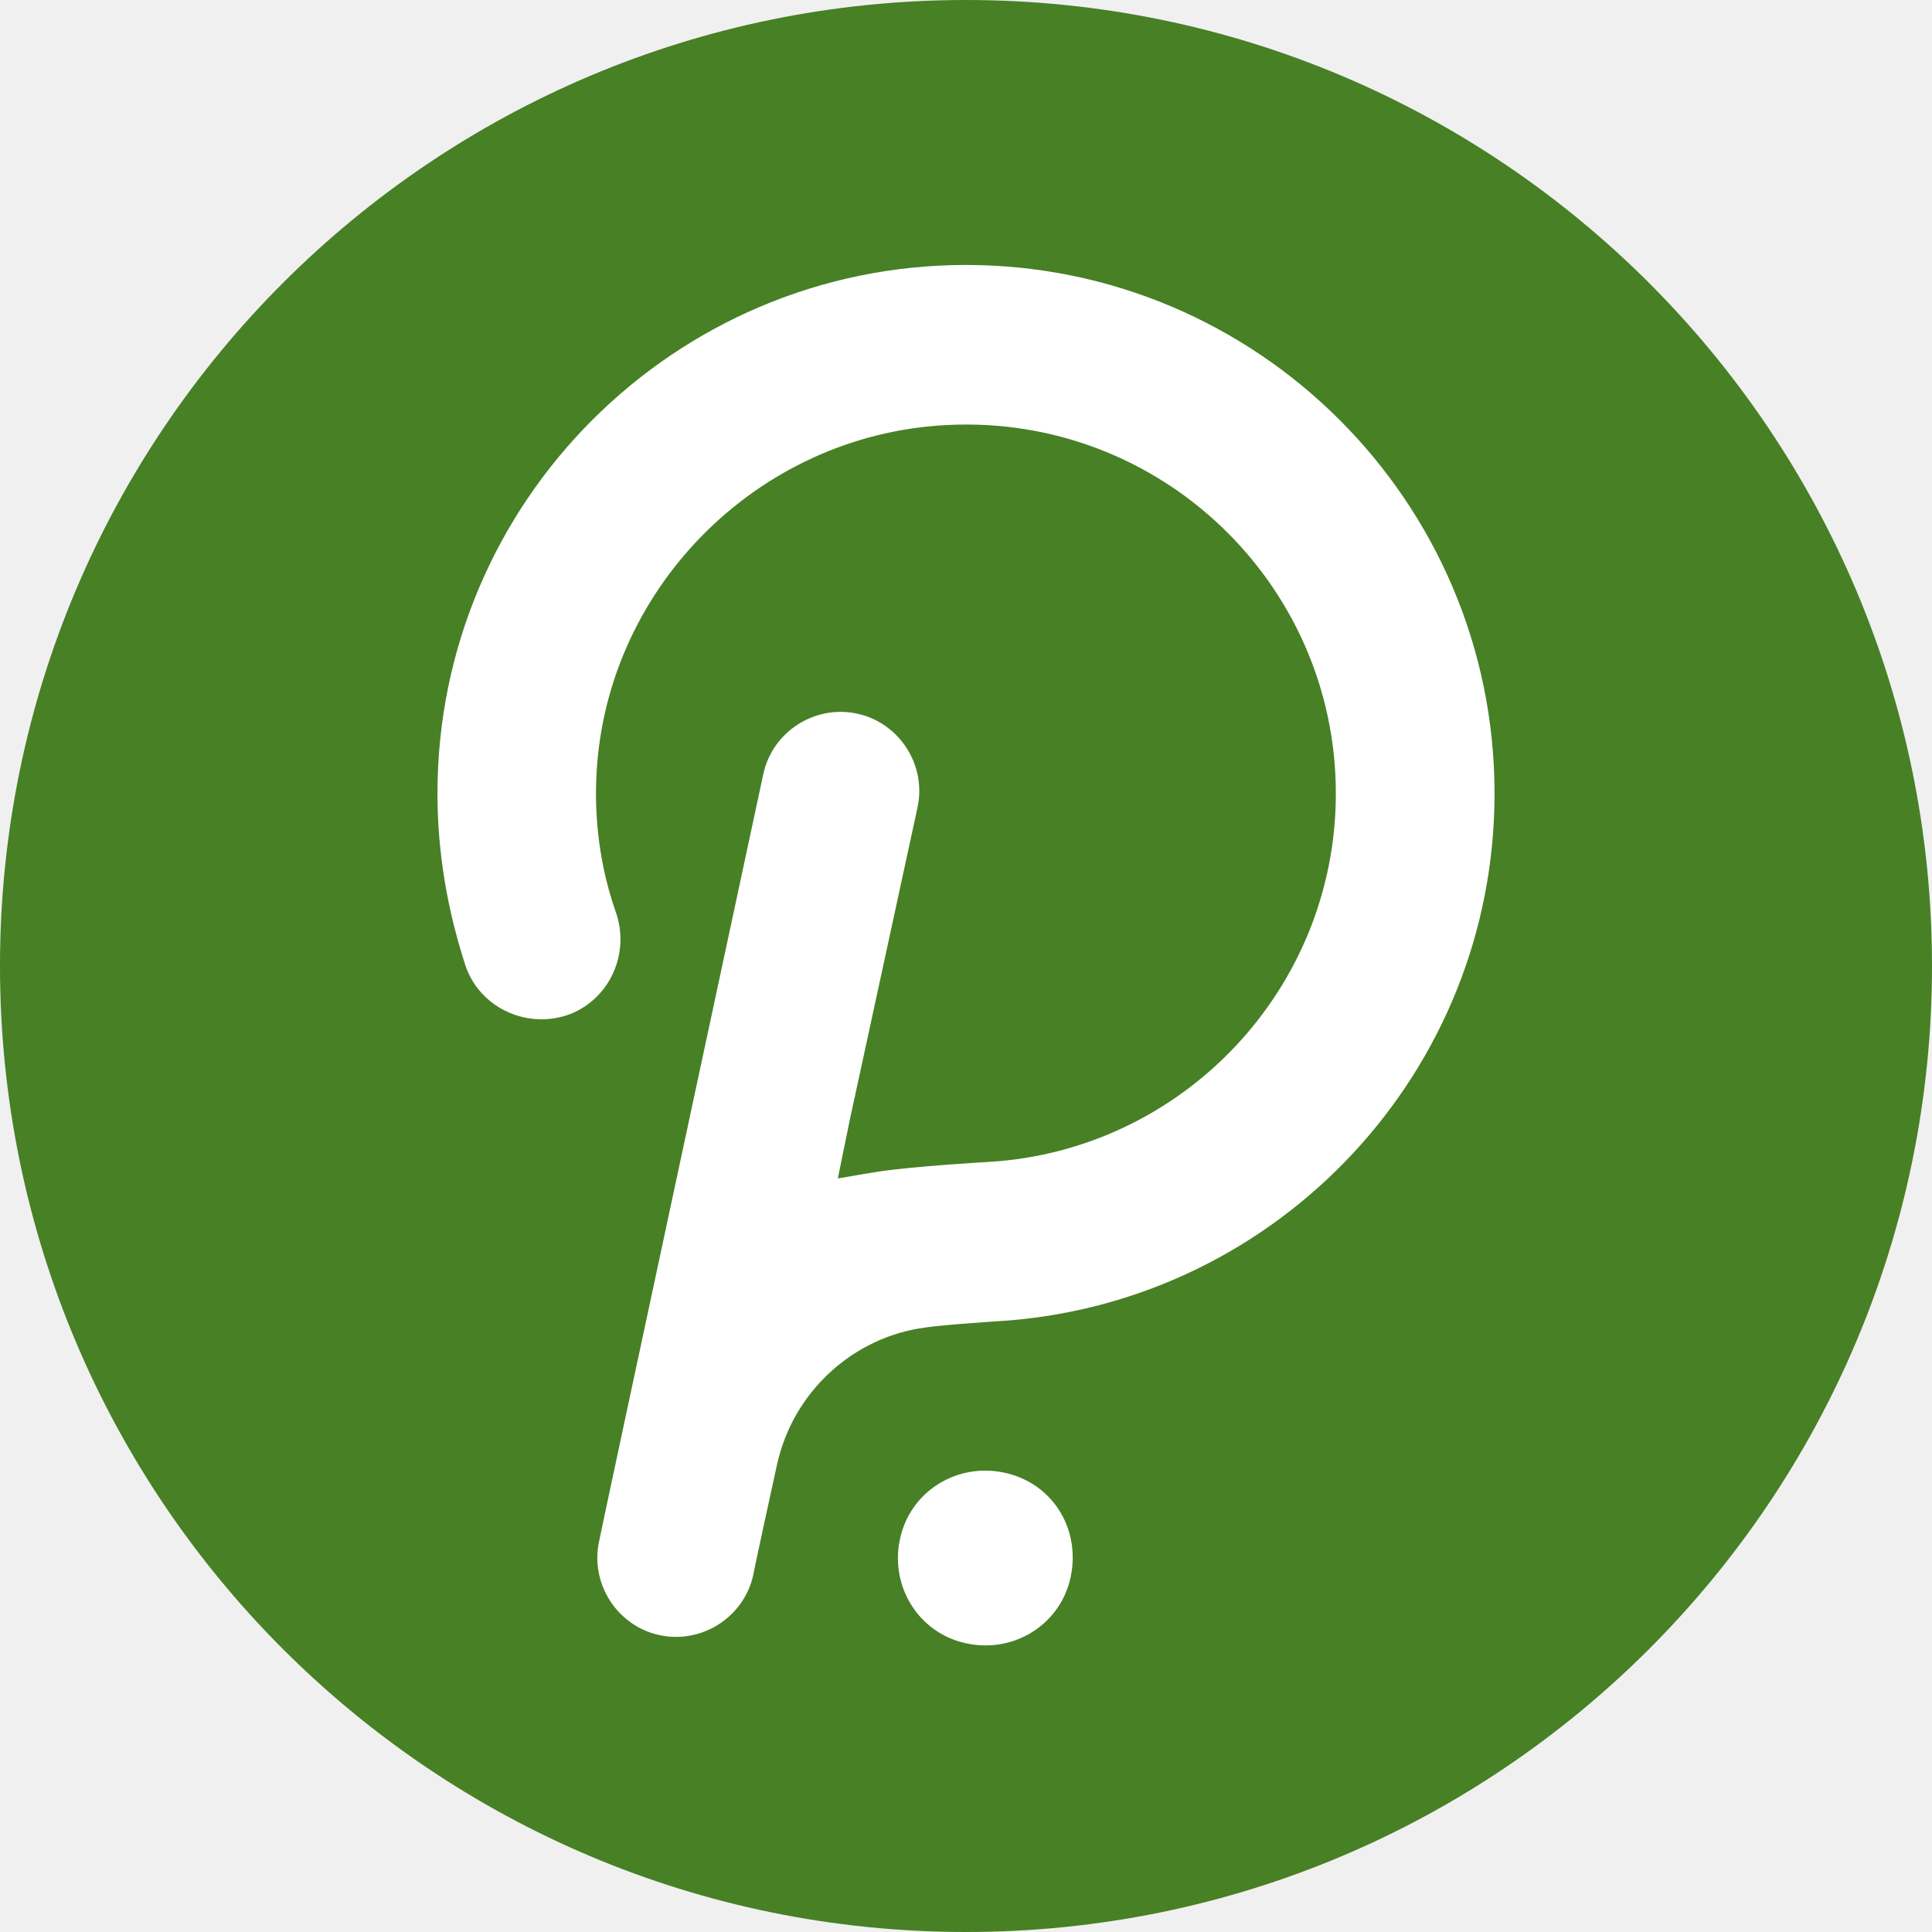
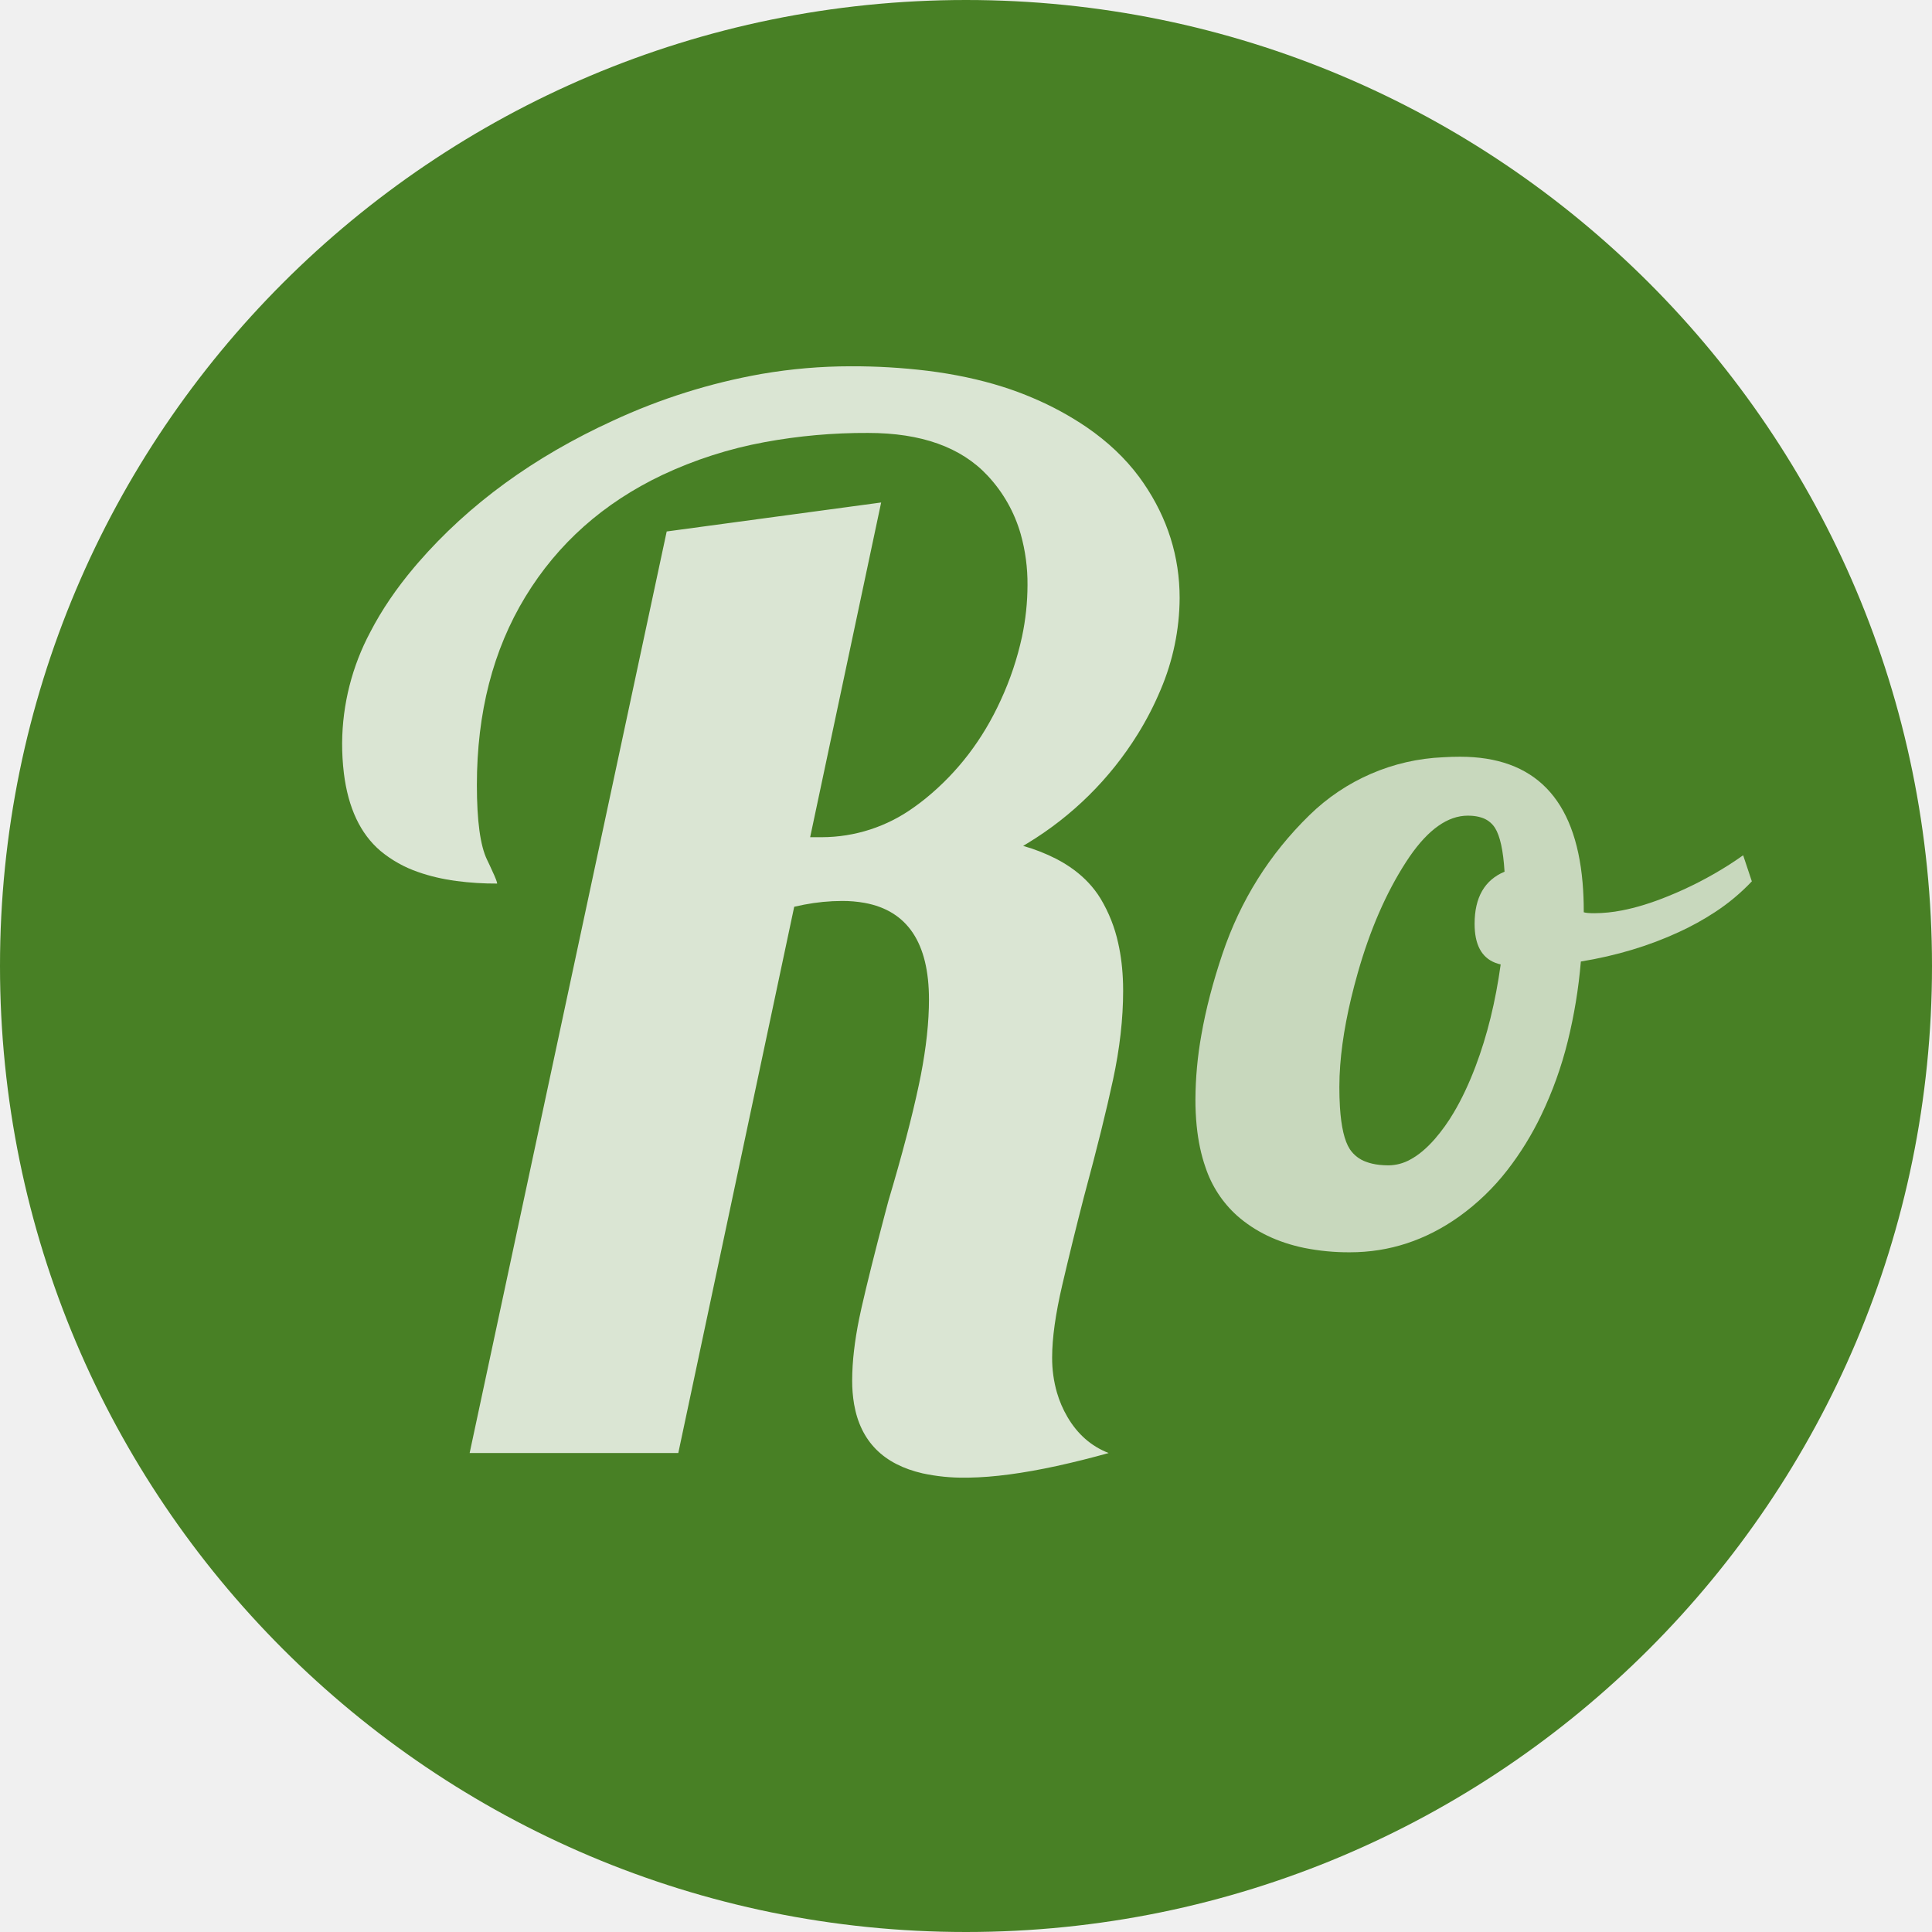
- <svg xmlns="http://www.w3.org/2000/svg" version="1.1" id="Layer_1" x="0px" y="0px" viewBox="15 15 140 140" style="enable-background:new 0 0 170 170;" xml:space="preserve">
-   <style type="text/css">
- 	.bg0{fill:#488025;}
- 	.st0{fill:#fff;}
- </style>
-   <g>
-     <circle class="bg0" cx="85" cy="85" r="70" />
-     <g>
-       <path fill="#fff" stroke="#fff" d="M85,34.7c-20.8,0-37.8,16.9-37.8,37.8c0,4.2,0.7,8.3,2,12.3c0.9,2.7,3.9,4.2,6.7,3.3c2.7-0.9,4.2-3.9,3.3-6.7 c-1.1-3.1-1.6-6.4-1.5-9.7C58.1,57.6,69.5,46,83.6,45.3c15.7-0.8,28.7,11.7,28.7,27.2c0,14.5-11.4,26.4-25.7,27.2 c0,0-5.3,0.3-7.9,0.7c-1.3,0.2-2.3,0.4-3,0.5c-0.3,0.1-0.6-0.2-0.5-0.5l0.9-4.4L81,73.4c0.6-2.8-1.2-5.6-4-6.2 c-2.8-0.6-5.6,1.2-6.2,4c0,0-11.8,55-11.9,55.6c-0.6,2.8,1.2,5.6,4,6.2c2.8,0.6,5.6-1.2,6.2-4c0.1-0.6,1.7-7.9,1.7-7.9 c1.2-5.6,5.8-9.7,11.2-10.4c1.2-0.2,5.9-0.5,5.9-0.5c19.5-1.5,34.9-17.8,34.9-37.7C122.8,51.6,105.8,34.7,85,34.7z" />
-     </g>
+ <svg xmlns="http://www.w3.org/2000/svg" version="1.1" baseProfile="full" width="480px" height="480px" viewBox="0 0 480 480" preserveAspectRatio="xMidYMid meet" id="svg_document" style="zoom: 1;">
+   <g id="main_group">
+     <circle stroke="#488025" id="circle1" cy="240px" stroke-width="0" fill="#488025" r="240px" cx="240px" transform="" />
+     <path d="M197.32,225.281 L168.52,361.001 L116.68,361.001 L165.64,132.041 L218.92,124.841 L201.28,208.001 L204.16,208.001 A39.19,39.19 0 0 0 227.077,200.559 A50.269,50.269 0 0 0 230.08,198.281 Q241.96,188.561 248.62,173.981 A75.627,75.627 0 0 0 253.913,158.196 A61.957,61.957 0 0 0 255.28,145.361 A45.321,45.321 0 0 0 253.583,132.666 A35.459,35.459 0 0 0 245.38,118.181 Q235.48,107.561 215.68,107.561 A138.049,138.049 0 0 0 189.925,109.855 A103.948,103.948 0 0 0 164.56,118.001 Q142.6,128.441 130.54,148.241 Q118.48,168.041 118.48,195.041 Q118.48,208.361 121,213.581 A180.727,180.727 0 0 1 121.591,214.816 Q123.135,218.076 123.443,219.131 A1.562,1.562 0 0 1 123.52,219.521 A75.099,75.099 0 0 1 113.369,218.88 Q108.131,218.164 103.873,216.647 A29.602,29.602 0 0 1 94.54,211.421 Q87.034,205.048 85.434,192.099 A61.237,61.237 0 0 1 85,184.601 A59.507,59.507 0 0 1 92.019,156.989 Q96.236,148.833 102.989,140.845 A108.554,108.554 0 0 1 103.9,139.781 Q122.8,118.001 152.32,104.501 A149.276,149.276 0 0 1 189.22,92.899 A130.762,130.762 0 0 1 211.36,91.001 A153.698,153.698 0 0 1 230.395,92.115 Q240.489,93.376 249.023,96.067 A80.655,80.655 0 0 1 256.72,98.921 A77.805,77.805 0 0 1 269.979,106.139 Q277.85,111.543 282.998,118.465 A47.826,47.826 0 0 1 284.08,119.981 Q293.08,133.121 293.08,148.601 A58.969,58.969 0 0 1 288.368,171.337 A78.219,78.219 0 0 1 282.64,182.441 A82.55,82.55 0 0 1 255.318,209.48 A95.74,95.74 0 0 1 254.2,210.161 A44.857,44.857 0 0 1 262.478,213.411 Q267.225,215.886 270.452,219.341 A24.215,24.215 0 0 1 273.46,223.301 A36.588,36.588 0 0 1 277.814,234.325 Q278.878,239.028 279.019,244.475 A65.054,65.054 0 0 1 279.04,246.161 Q279.04,256.601 276.52,268.301 Q274.061,279.718 269.545,296.449 A1011.114,1011.114 0 0 1 269.32,297.281 Q266.44,308.441 263.92,319.241 Q261.4,330.041 261.4,337.241 A31.007,31.007 0 0 0 262.596,345.986 A26.857,26.857 0 0 0 265.18,352.001 Q268.96,358.481 275.44,361.001 A230.67,230.67 0 0 1 262.524,364.228 Q249.869,366.977 240.747,367.114 A63.084,63.084 0 0 1 239.8,367.121 A47.571,47.571 0 0 1 229.225,366.053 Q214.609,362.706 212.197,348.877 A34.219,34.219 0 0 1 211.72,343.001 A65.037,65.037 0 0 1 212.168,335.623 Q212.6,331.85 213.449,327.66 A118.854,118.854 0 0 1 214.06,324.821 Q216.154,315.643 219.831,301.712 A1384.266,1384.266 0 0 1 220.72,298.361 Q225.76,281.441 228.28,269.561 A128.859,128.859 0 0 0 230.003,259.648 Q230.651,254.723 230.772,250.323 A72.556,72.556 0 0 0 230.8,248.321 Q230.8,227.266 214.822,224.32 A31.029,31.029 0 0 0 209.2,223.841 A50.41,50.41 0 0 0 199.792,224.755 A58.016,58.016 0 0 0 197.32,225.281 " stroke="none" fill="#dae5d3" />
+     <path d="M393.48,226.408 L393.48,226.648 Q394.2,226.888 396.12,226.888 A36.325,36.325 0 0 0 402.951,226.194 Q408.233,225.181 414.36,222.688 A93.334,93.334 0 0 0 429.588,214.851 A83.94,83.94 0 0 0 433.08,212.488 L435.24,218.968 A50.801,50.801 0 0 1 426.081,226.616 A68.053,68.053 0 0 1 417.12,231.568 Q405.96,236.728 392.76,238.888 A126.794,126.794 0 0 1 389.492,258.75 A94.827,94.827 0 0 1 382.92,277.048 A75.486,75.486 0 0 1 374.493,290.713 A57.749,57.749 0 0 1 362.52,302.248 Q350.04,311.128 335.4,311.128 A56.111,56.111 0 0 1 324.069,310.05 Q314.093,307.993 307.32,302.008 A27.994,27.994 0 0 1 299.5,290.022 Q297.879,285.4 297.309,279.702 A65.309,65.309 0 0 1 297,273.208 A93.476,93.476 0 0 1 298.477,257.117 Q300.15,247.55 303.72,236.968 Q310.44,217.048 325.32,202.528 A50.542,50.542 0 0 1 358.598,188.135 A66.908,66.908 0 0 1 362.76,188.008 Q390.471,188.008 393.185,219.253 A82.771,82.771 0 0 1 393.48,226.408 M345,289.528 A11.282,11.282 0 0 0 350.31,288.125 Q353.415,286.485 356.52,282.928 A44.264,44.264 0 0 0 361.124,276.505 Q364.103,271.518 366.6,264.928 Q370.92,253.528 372.84,239.608 Q367.088,238.329 366.442,231.377 A20.013,20.013 0 0 1 366.36,229.528 Q366.36,219.688 373.8,216.568 Q373.32,208.648 371.4,205.648 A6.106,6.106 0 0 0 367.933,203.087 Q366.872,202.758 365.573,202.675 A14.095,14.095 0 0 0 364.68,202.648 Q357.235,202.648 350.214,212.827 A53.127,53.127 0 0 0 349.32,214.168 Q341.88,225.688 337.32,241.768 Q333.74,254.393 332.971,264.651 A72.747,72.747 0 0 0 332.76,270.088 A79.067,79.067 0 0 0 332.905,275.072 Q333.372,282.429 335.343,285.48 A7.207,7.207 0 0 0 335.4,285.568 A8.099,8.099 0 0 0 339.424,288.658 Q340.87,289.201 342.687,289.405 A20.763,20.763 0 0 0 345,289.528 " stroke="none" fill="#c8d8bd" />
  </g>
-   <path class="st0" d="M87.7,121.7c-3.4-0.7-6.8,1.4-7.5,4.9c-0.7,3.4,1.4,6.8,4.9,7.5c3.4,0.7,6.8-1.4,7.5-4.9 C93.3,125.7,91.2,122.4,87.7,121.7z" />
</svg>
